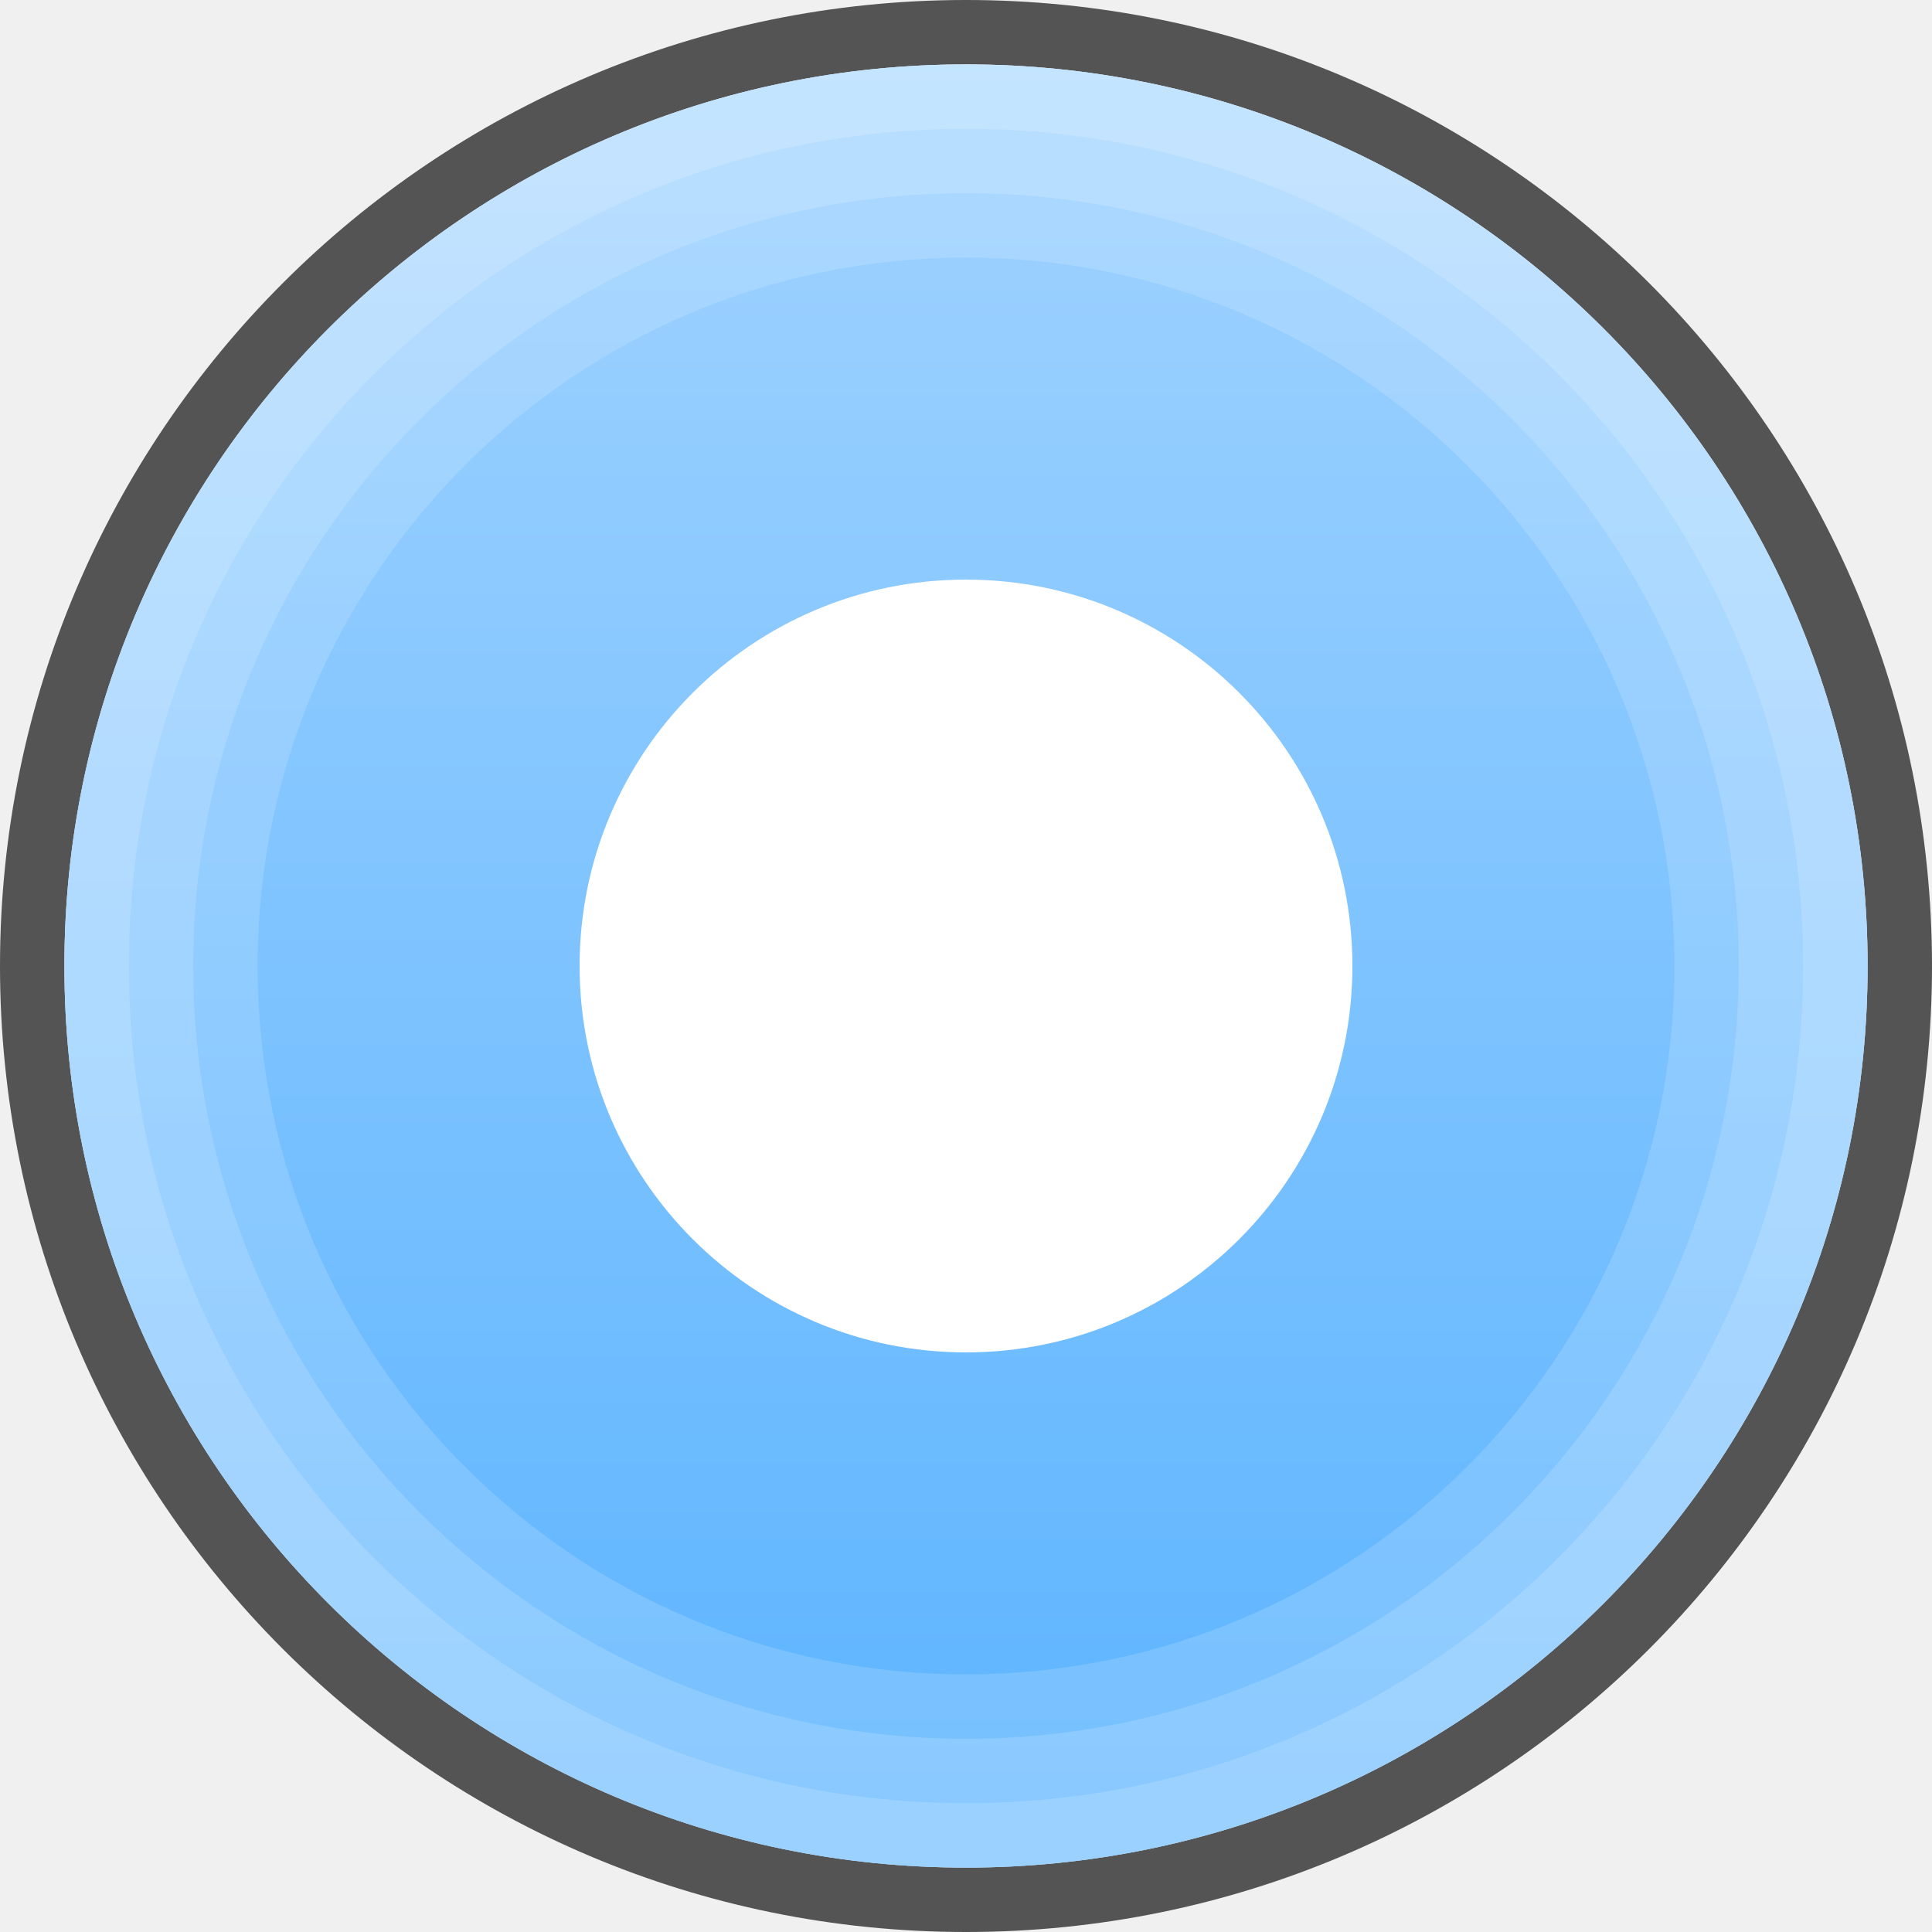
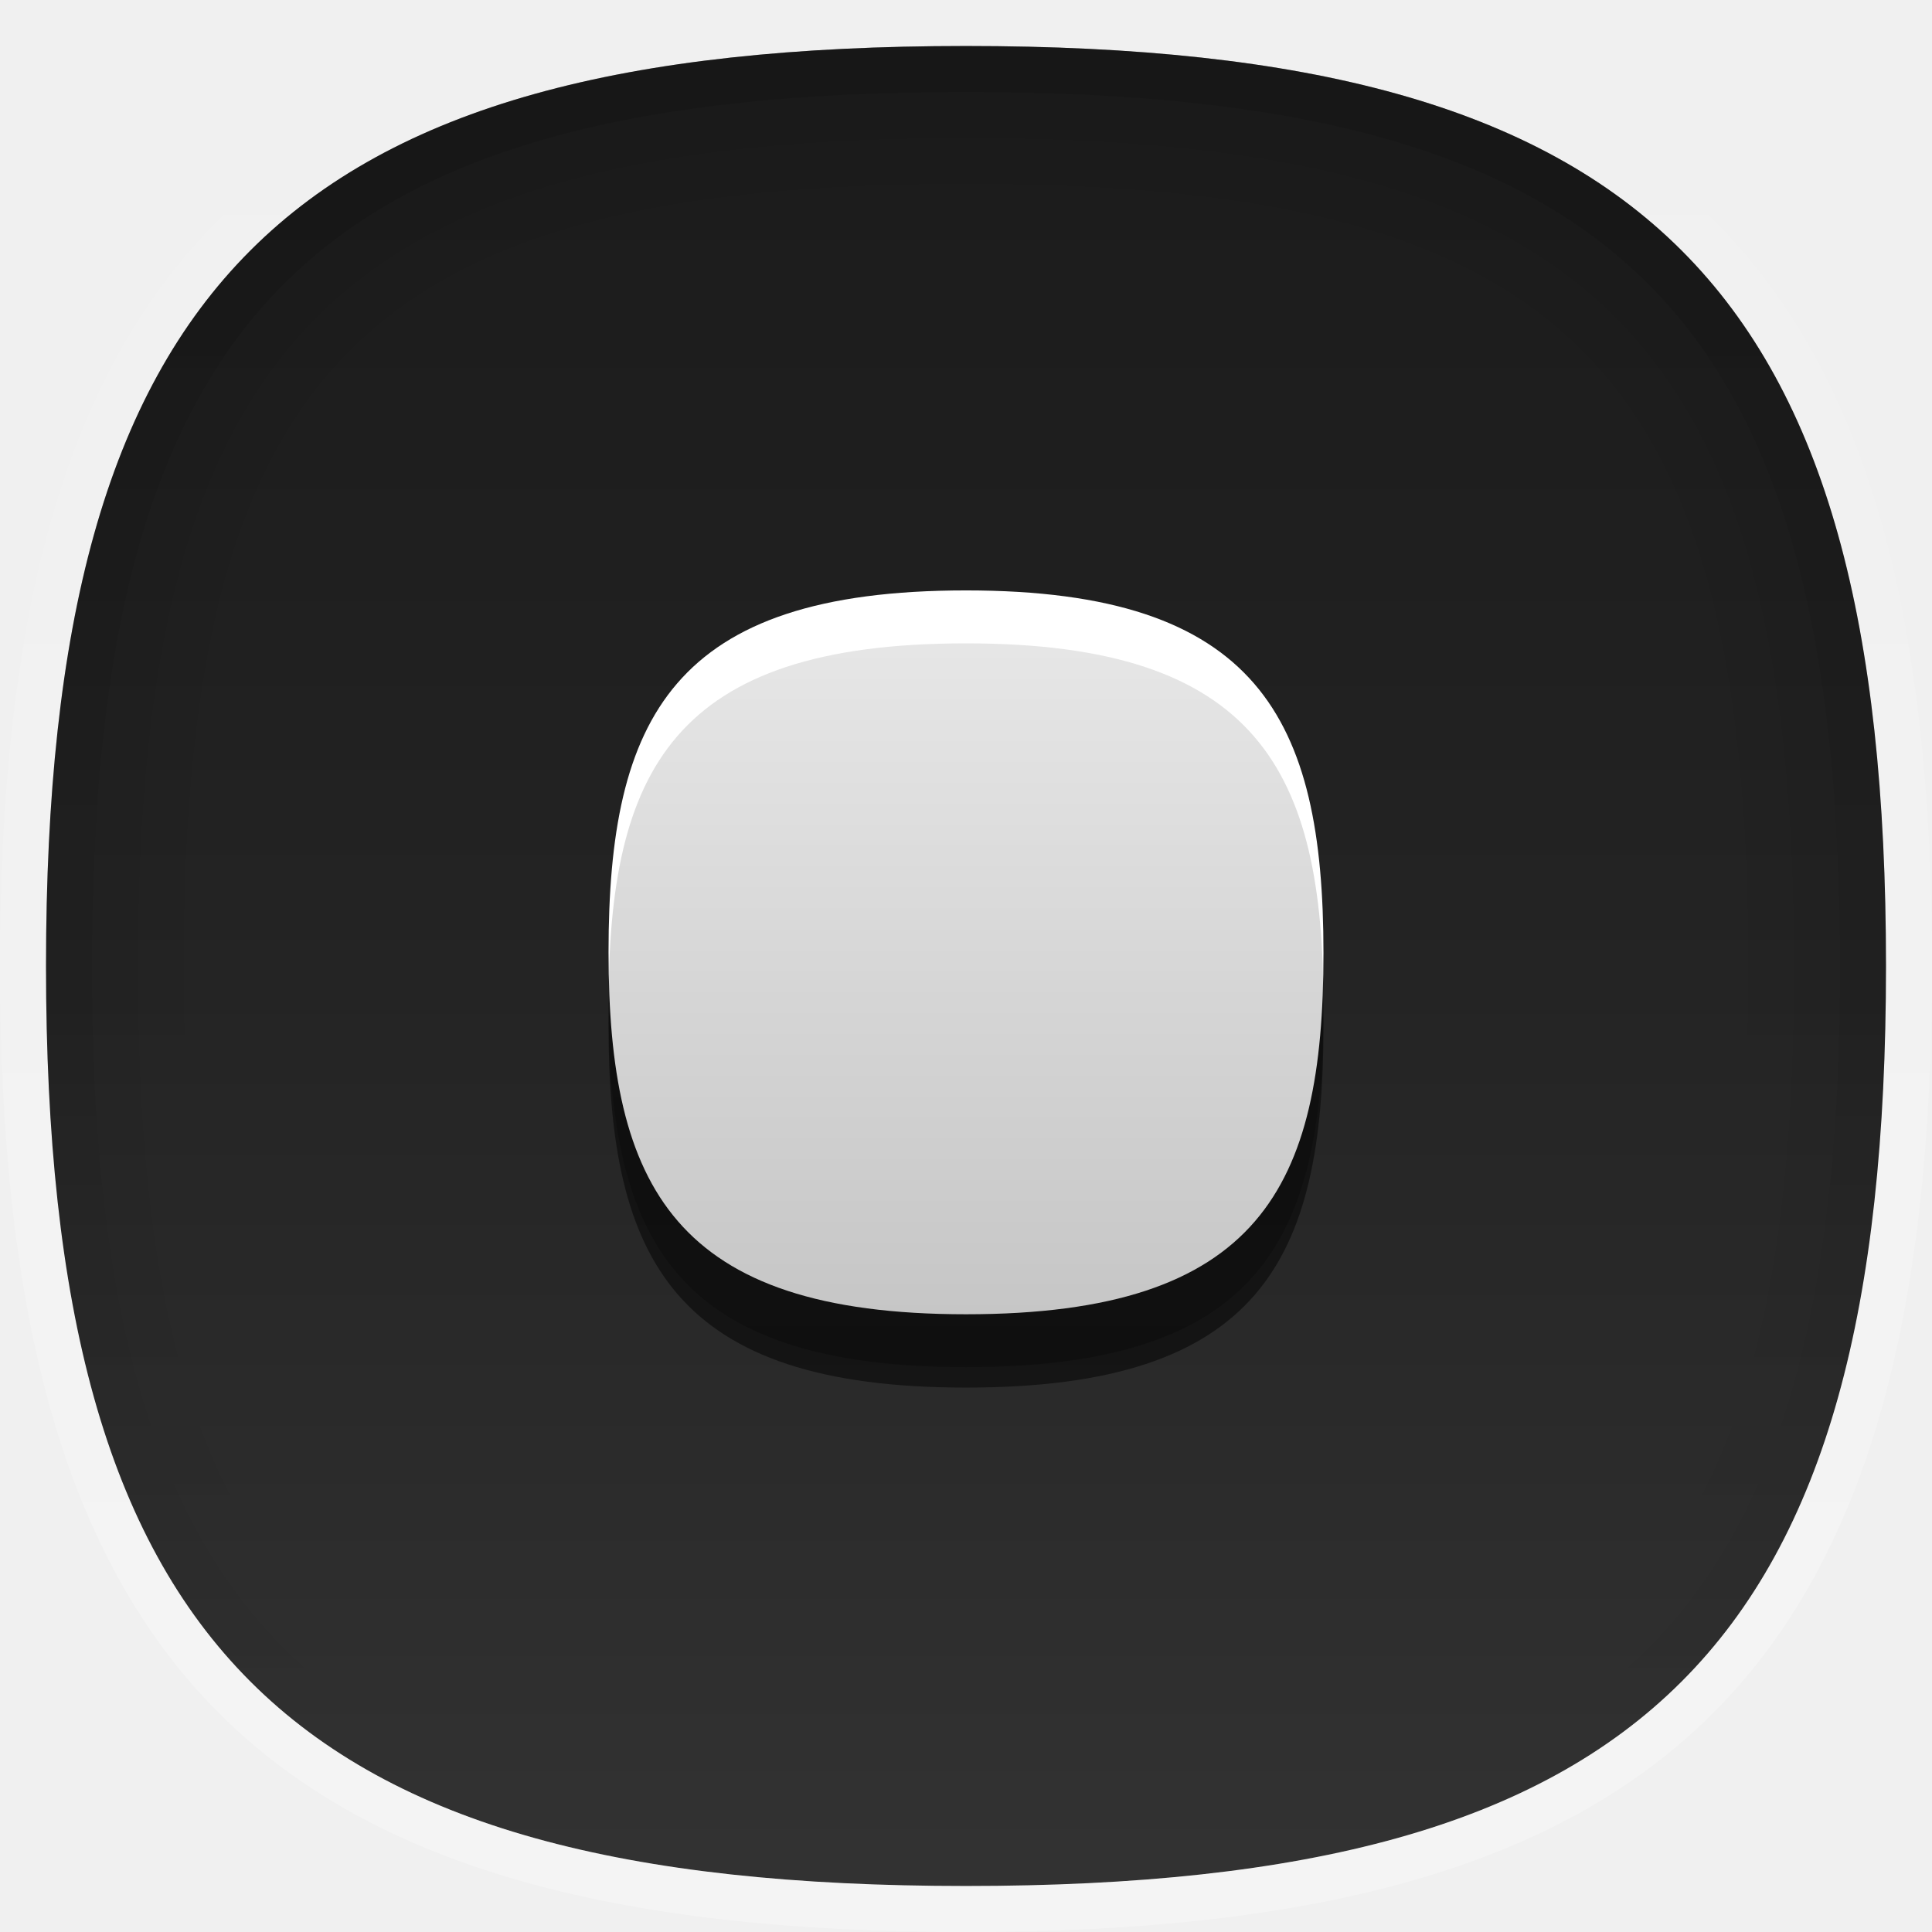
- <svg xmlns="http://www.w3.org/2000/svg" baseProfile="tiny" height="30px" version="1.1" viewBox="0 0 30 30" width="30px" x="0px" y="0px">
-   <path d="M15,0C6.716,0,0,6.717,0,15c0,8.285,6.716,15,15,15s15-6.715,15-15  C30,6.717,23.284,0,15,0z M15,29C7.269,29,1,22.732,1,15C1,7.27,7.269,1,15,1s14,6.27,14,14C29,22.732,22.731,29,15,29z" fill-opacity="0.65" stroke-opacity="0.65" />
-   <circle cx="15" cy="15" fill="url(#SVGID_1_)" r="14" />
-   <path d="M15,1C7.268,1,1,7.268,1,15s6.268,14,14,14  c7.732,0,14-6.268,14-14S22.732,1,15,1z M15,26C8.925,26,4,21.074,4,15S8.925,4,15,4c6.074,0,11,4.926,11,11S21.074,26,15,26z" fill="#FFFFFF" fill-opacity="0.15" stroke-opacity="0.15" />
-   <path d="M15,1C7.268,1,1,7.268,1,15s6.268,14,14,14  c7.732,0,14-6.268,14-14S22.732,1,15,1z M15,27C8.374,27,3,21.627,3,15S8.374,3,15,3c6.627,0,12,5.373,12,12S21.627,27,15,27z" fill="#FFFFFF" fill-opacity="0.15" stroke-opacity="0.15" />
-   <path d="M15,1C7.268,1,1,7.268,1,15s6.268,14,14,14  c7.732,0,14-6.268,14-14S22.732,1,15,1z M15,28C7.821,28,2,22.18,2,15S7.821,2,15,2c7.18,0,13,5.82,13,13S22.18,28,15,28z" fill="#FFFFFF" fill-opacity="0.15" stroke-opacity="0.15" />
-   <circle cx="15" cy="15" fill="#FFFFFF" r="6" />
+ <svg xmlns="http://www.w3.org/2000/svg" baseProfile="tiny" height="42px" version="1.1" viewBox="0 0 42 42" width="42px" x="0px" y="0px">
+   <path d="M21,1L21,1C6.186,1,1,6.184,1,21c0,14.818,5.186,20,20,20l0,0c14.814,0,20-5.182,20-20  C41,6.184,35.814,1,21,1z" fill-opacity="0.9" stroke-opacity="0.9" />
+   <linearGradient gradientUnits="userSpaceOnUse" id="SVGID_1_" x1="21" x2="21" y1="41" y2="0.322">
+     <stop offset="0" style="stop-color:#CCCCCC" />
+     <stop offset="0.029" style="stop-color:#C5C5C5" />
+     <stop offset="0.269" style="stop-color:#919191" />
+     <stop offset="0.494" style="stop-color:#696969" />
+     <stop offset="0.698" style="stop-color:#4B4B4B" />
+     <stop offset="0.873" style="stop-color:#393939" />
+     <stop offset="1" style="stop-color:#333333" />
+   </linearGradient>
+   <path d="M21,1L21,1C6.186,1,1,6.184,1,21c0,14.818,5.186,20,20,20l0,0  c14.814,0,20-5.182,20-20C41,6.184,35.814,1,21,1z" fill="url(#SVGID_1_)" fill-opacity="0.15" stroke-opacity="0.15" />
+   <linearGradient gradientUnits="userSpaceOnUse" id="SVGID_2_" x1="21" x2="21" y1="42" y2="4.882813e-004">
+     <stop offset="0" style="stop-color:#FFFFFF" />
+     <stop offset="1" style="stop-color:#FFFFFF;stop-opacity:0" />
+   </linearGradient>
+   <path d="M21,1c14.814,0,20,5.184,20,20c0,14.818-5.186,20-20,20l0,0C6.186,41,1,35.818,1,21  C1,6.184,6.186,1,21,1L21,1 M21,0L21,0C5.691,0,0,5.691,0,21c0,15.31,5.691,21,21,21l0,0c15.308,0,21-5.69,21-21  C42,5.691,36.308,0,21,0L21,0z" fill="url(#SVGID_2_)" fill-opacity="0.3" stroke-opacity="0.3" />
+   <path d="M21,1C6.186,1,1,6.184,1,21c0,14.818,5.186,20,20,20c14.814,0,20-5.182,20-20  C41,6.184,35.814,1,21,1z M21,40C6.795,40,2,35.205,2,21S6.795,2,21,2c14.207,0,19,4.795,19,19S35.207,40,21,40z" fill="url(#SVGID_3_)" fill-opacity="0.1" stroke-opacity="0.1" />
+   <path d="M21,1C6.186,1,1,6.184,1,21c0,14.818,5.186,20,20,20c14.814,0,20-5.182,20-20  C41,6.184,35.814,1,21,1z M21,39C7.375,39,3,34.626,3,21S7.375,3,21,3c13.626,0,18,4.374,18,18S34.626,39,21,39z" fill="url(#SVGID_3_)" fill-opacity="0.05" stroke-opacity="0.05" />
+   <linearGradient gradientUnits="userSpaceOnUse" id="SVGID_5_" x1="21" x2="21" y1="1.75" y2="40.001">
+     <stop offset="0" style="stop-color:#000000" />
+     <stop offset="1" style="stop-color:#000000;stop-opacity:0" />
+   </linearGradient>
+   <path d="M21,1C6.186,1,1,6.184,1,21c0,14.818,5.186,20,20,20c14.814,0,20-5.182,20-20  C41,6.184,35.814,1,21,1z M21,38C7.973,38,4,34.027,4,21S7.973,4,21,4c13.029,0,17,3.973,17,17S34.029,38,21,38z" fill="url(#SVGID_5_)" fill-opacity="0.03" stroke-opacity="0.03" />
+   <path d="M21,14.431c-6.382,0-7.771,2.768-7.771,7.861c0,5.104,1.43,7.873,7.771,7.873  c6.382,0,7.771-2.762,7.771-7.854C28.771,17.208,27.344,14.431,21,14.431z" fill-opacity="0.5" stroke-opacity="0.5" />
+   <path d="M21,12.835c-6.382,0-7.771,2.77-7.771,7.861c0,5.104,1.43,7.875,7.771,7.875  c6.382,0,7.771-2.764,7.771-7.854C28.771,15.612,27.344,12.835,21,12.835z" fill="#FFFFFF" />
+   <linearGradient gradientUnits="userSpaceOnUse" id="SVGID_6_" x1="21.001" x2="21.001" y1="37.472" y2="2.708">
+     <stop offset="0" style="stop-color:#000000" />
+     <stop offset="1" style="stop-color:#000000;stop-opacity:0" />
+   </linearGradient>
+   <path d="M21,13.986c-6.382,0-7.771,2.769-7.771,7.86c0,5.104,1.43,7.875,7.771,7.875  c6.382,0,7.771-2.763,7.771-7.854C28.771,16.764,27.344,13.986,21,13.986z" fill="url(#SVGID_6_)" fill-opacity="0.3" stroke-opacity="0.3" />
  <defs>
-     <linearGradient gradientUnits="userSpaceOnUse" id="SVGID_1_" x1="14.999" x2="14.999" y1="0.667" y2="28.534">
-       <stop offset="0" style="stop-color:#A1D3FF" />
-       <stop offset="1" style="stop-color:#5CB4FF" />
+     <linearGradient gradientUnits="userSpaceOnUse" id="SVGID_3_" x1="21" x2="21" y1="1.75" y2="40.001">
+       <stop offset="0" style="stop-color:#000000" />
+       <stop offset="1" style="stop-color:#000000;stop-opacity:0" />
    </linearGradient>
  </defs>
</svg>
